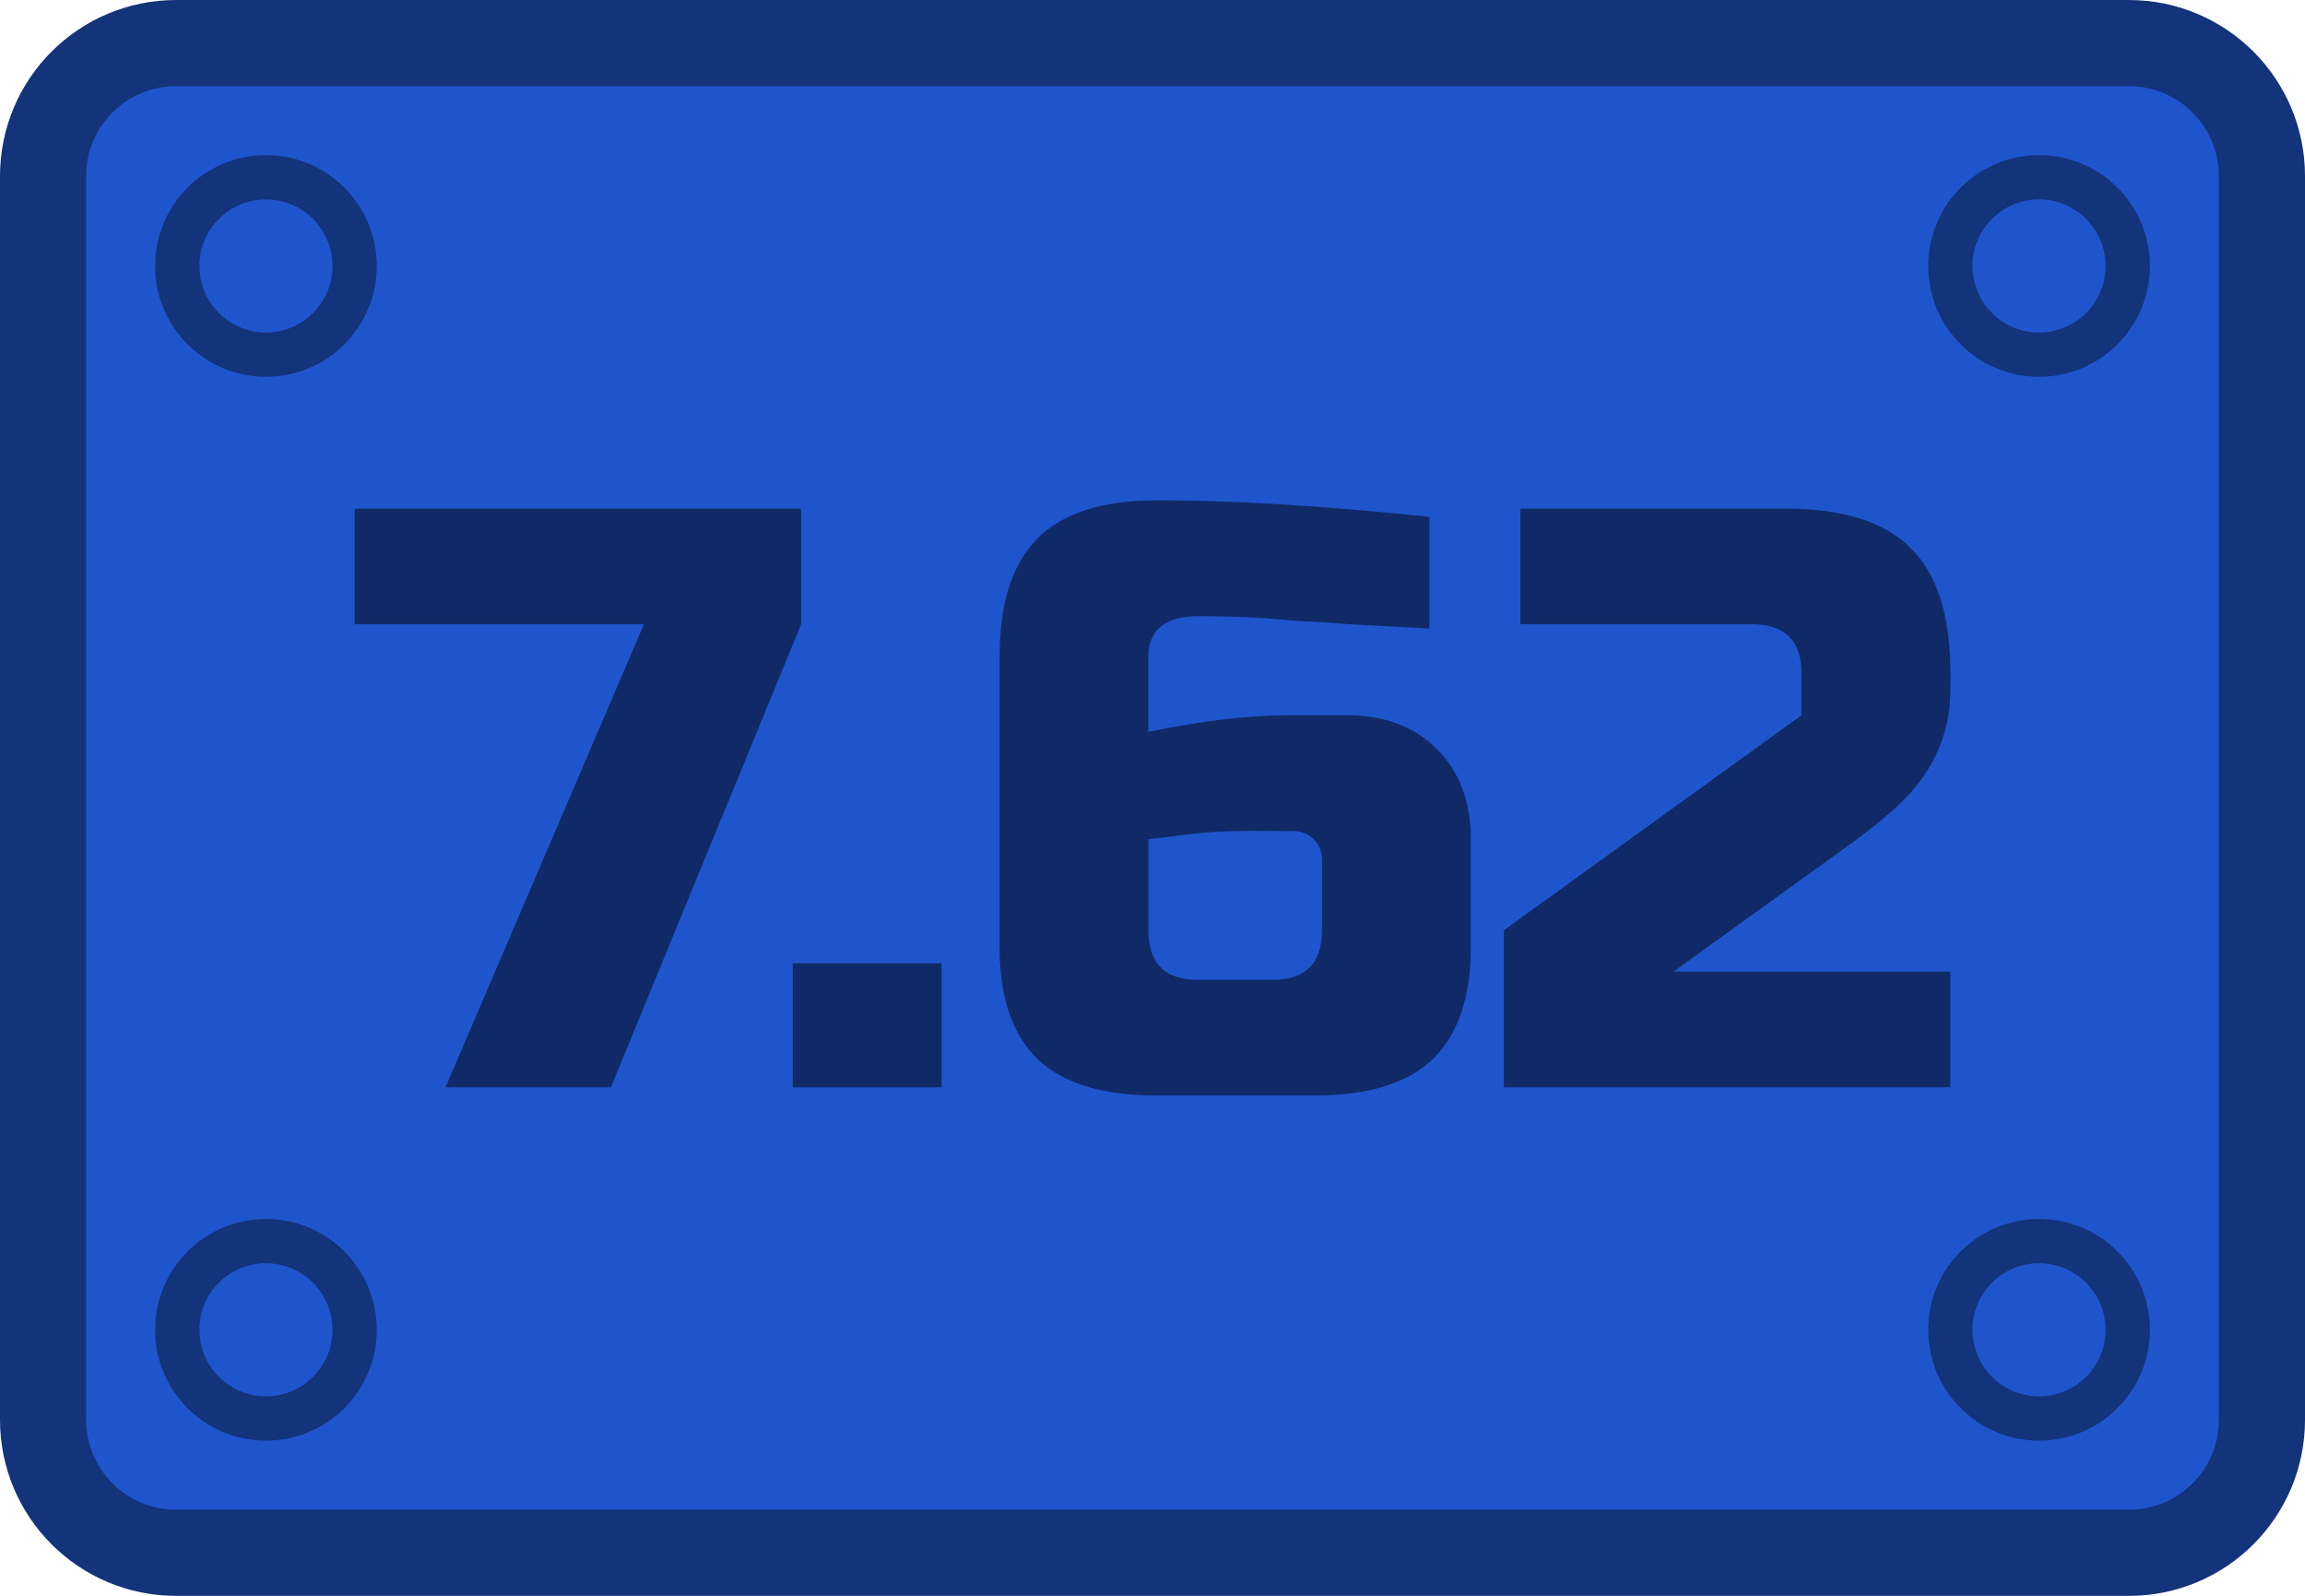
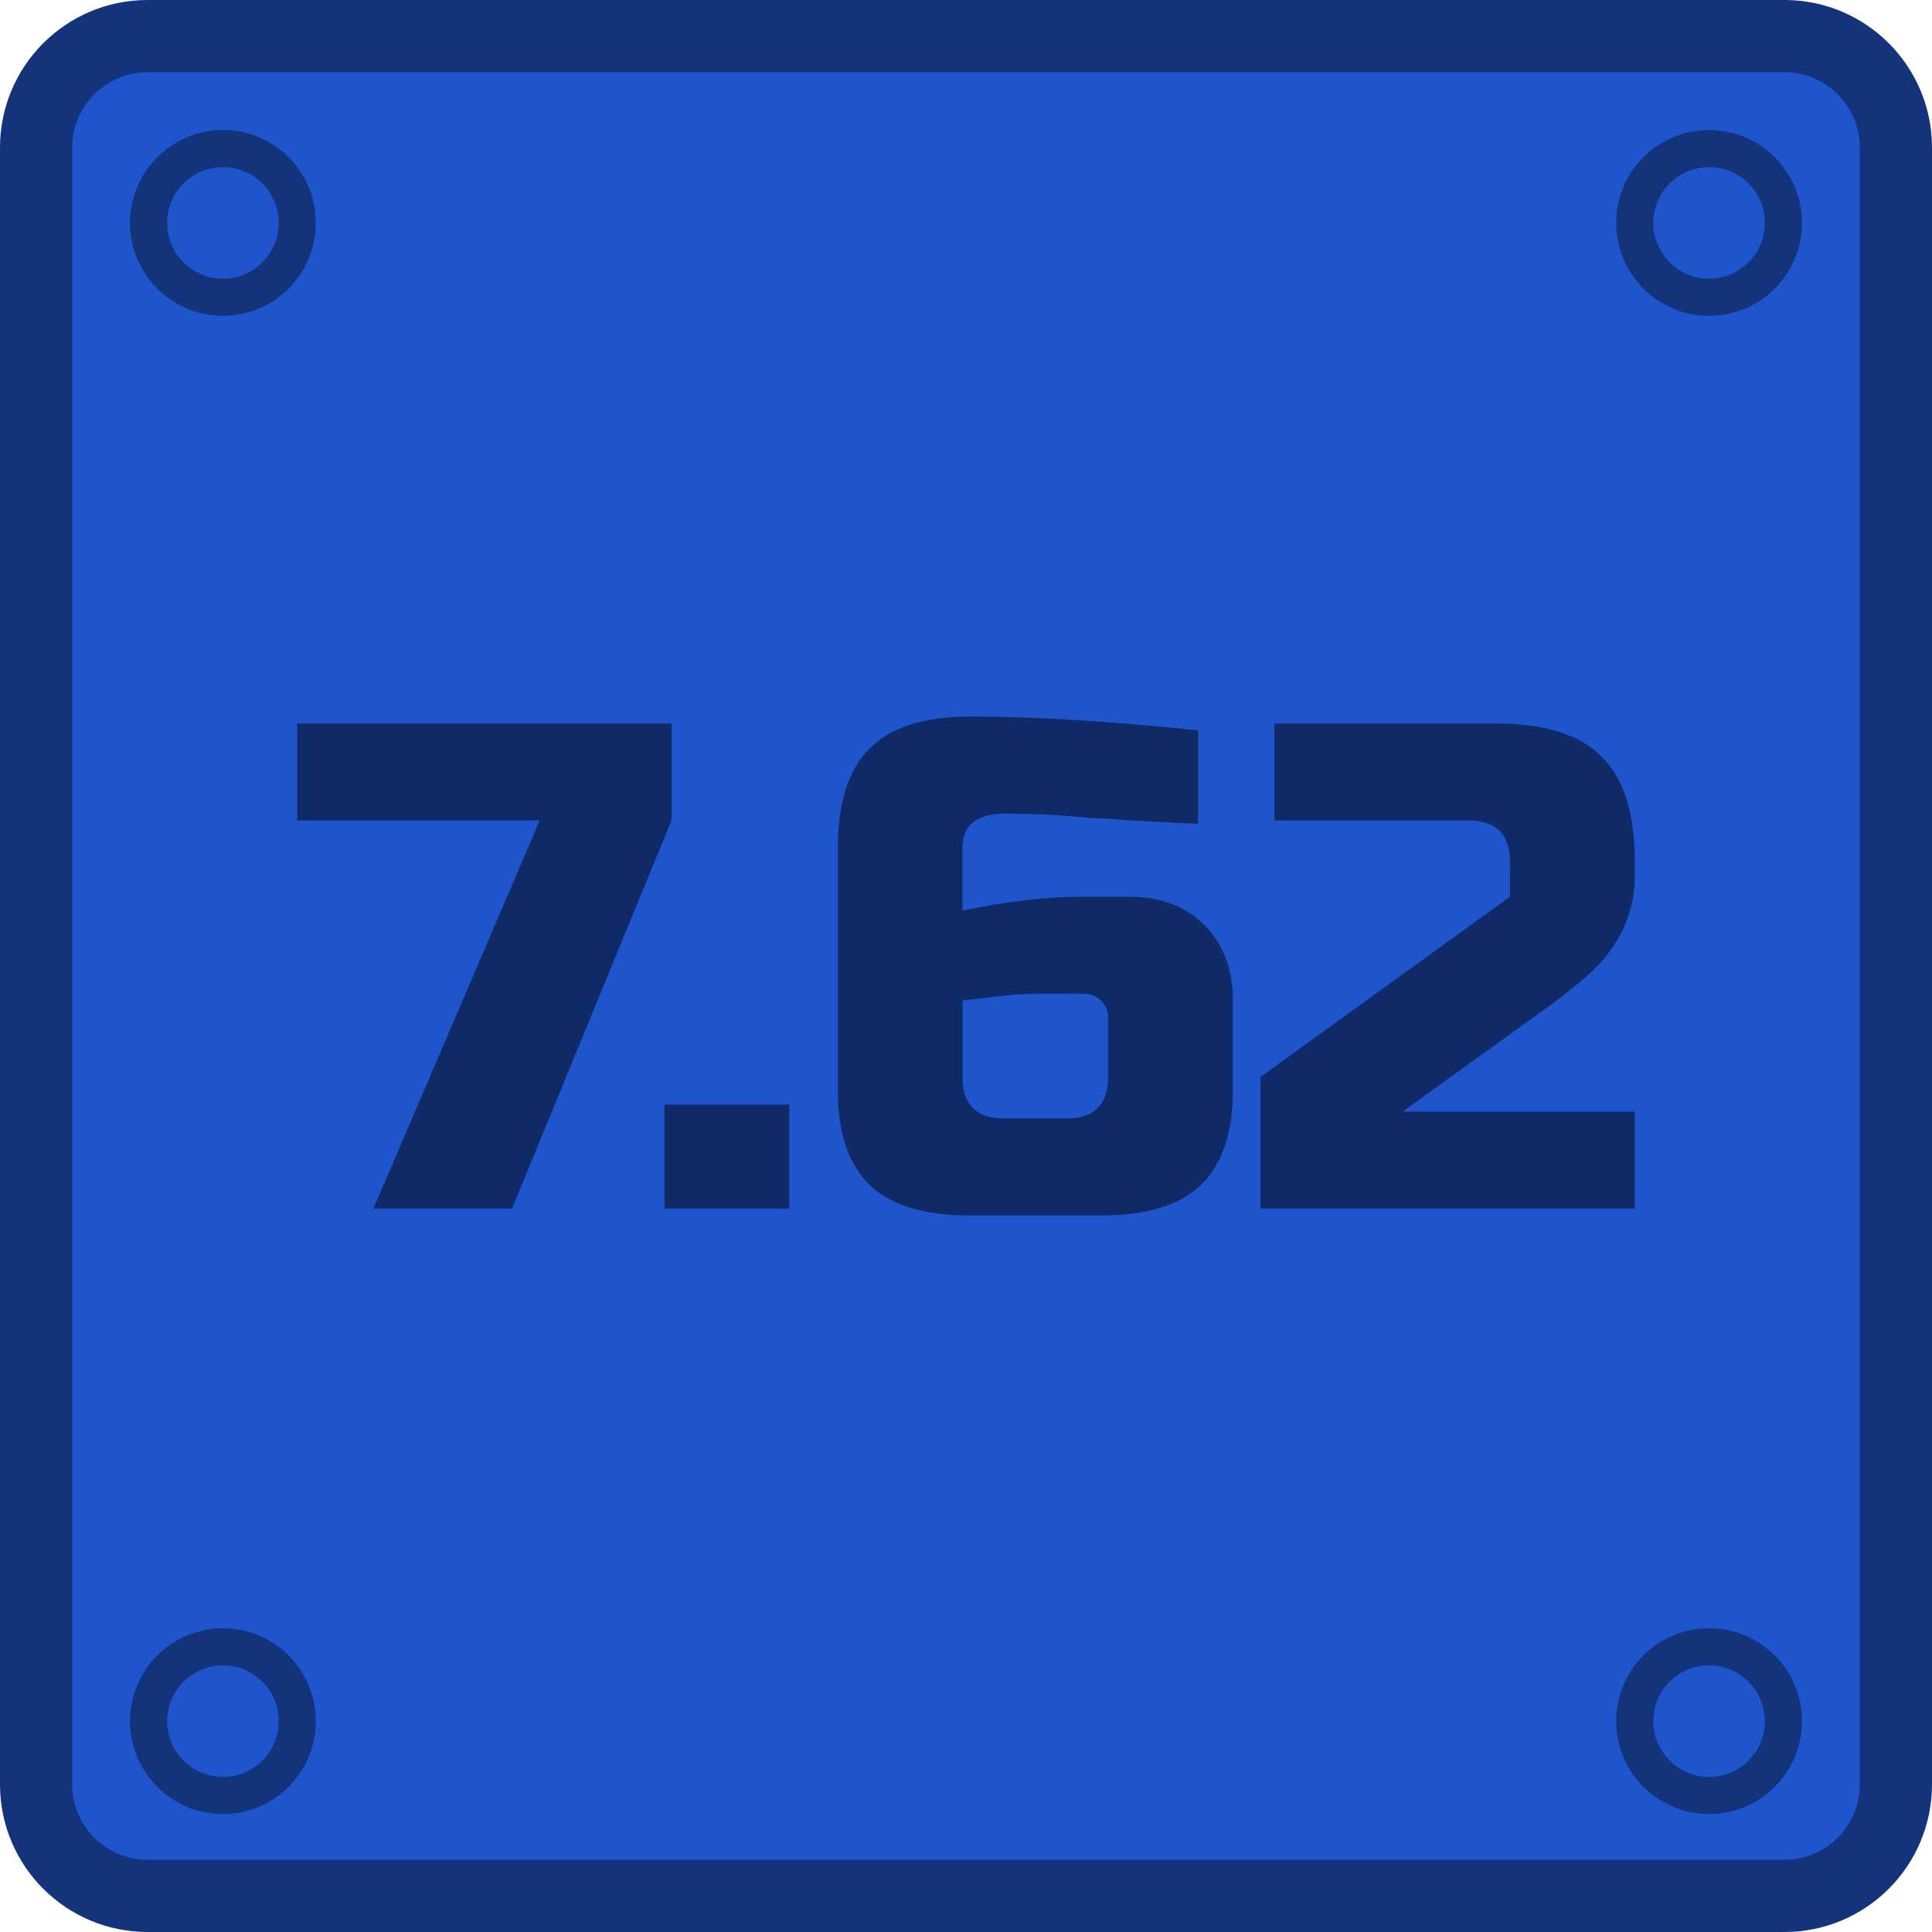
- <svg xmlns="http://www.w3.org/2000/svg" width="72" height="49.846" viewBox="0 0 19.05 13.188" version="1.1" id="svg5">
+ <svg xmlns="http://www.w3.org/2000/svg" width="72" height="72" viewBox="0 0 19.05 19.05" version="1.1" id="svg5">
  <defs id="defs2">
    </defs>
  <g id="layer1">
-     <rect style="fill:#1f55cc;fill-opacity:1;stroke:#13337a;stroke-width:0.712;stroke-linecap:round;stroke-linejoin:round;stroke-miterlimit:10;stroke-opacity:1" id="rect846" width="18.338" height="12.477" x="0.356" y="0.356" ry="1.099" rx="1.099" />
-     <g aria-label="7.62" id="text6858" style="font-size:6.833px;line-height:1.25;font-family:Jura;-inkscape-font-specification:Jura;letter-spacing:0px;word-spacing:0px;fill:#0f2a66;stroke-width:0.171">
+     <rect style="fill:#1f55cc;fill-opacity:1;stroke:#13337a;stroke-width:0.712;stroke-linecap:round;stroke-linejoin:round;stroke-miterlimit:10;stroke-opacity:1" id="rect846" width="18.338" height="18.338" x="0.356" y="0.356" ry="1.099" rx="1.099" />
+     <g aria-label="7.62" id="text6858" style="font-size:6.833px;line-height:1.25;font-family:Jura;-inkscape-font-specification:Jura;letter-spacing:0px;word-spacing:0px;fill:#0f2a66;stroke-width:0.171" transform="translate(0,2.930772)">
      <path d="M 2.931,4.203 H 6.621 V 5.159 L 5.049,8.986 H 3.682 L 5.322,5.159 H 2.931 Z" style="font-family:'Russo One';-inkscape-font-specification:'Russo One'" id="path839" />
      <path d="M 6.552,7.961 H 7.782 V 8.986 H 6.552 Z" style="font-family:'Russo One';-inkscape-font-specification:'Russo One'" id="path841" />
      <path d="m 9.559,4.134 q 0.936,0 2.255,0.137 v 0.923 q -0.376,-0.021 -0.642,-0.034 -0.26,-0.021 -0.431,-0.027 -0.164,-0.014 -0.328,-0.027 -0.273,-0.014 -0.506,-0.014 -0.417,0 -0.417,0.342 V 6.048 Q 10.154,5.911 10.653,5.911 h 0.478 q 0.465,0 0.745,0.28 0.28,0.28 0.28,0.745 v 0.888 q 0,0.622 -0.314,0.929 Q 11.527,9.054 10.858,9.054 H 9.559 q -0.67,0 -0.984,-0.301 Q 8.261,8.446 8.261,7.824 V 5.433 q 0,-0.67 0.314,-0.984 0.314,-0.314 0.984,-0.314 z m 0.752,2.733 q -0.26,0 -0.478,0.027 -0.212,0.027 -0.342,0.041 V 7.688 q 0,0.41 0.41,0.41 h 0.615 q 0.41,0 0.41,-0.41 V 7.107 q 0,-0.103 -0.068,-0.171 -0.068,-0.068 -0.171,-0.068 z" style="font-family:'Russo One';-inkscape-font-specification:'Russo One'" id="path843" />
      <path d="m 16.119,5.706 q 0,0.581 -0.492,1.005 -0.15,0.13 -0.328,0.26 l -1.469,1.059 h 2.289 V 8.986 H 12.429 V 7.688 L 14.889,5.911 V 5.569 q 0,-0.41 -0.41,-0.41 H 12.566 V 4.203 h 2.187 q 0.718,0 1.039,0.328 0.328,0.321 0.328,1.039 z" style="font-family:'Russo One';-inkscape-font-specification:'Russo One'" id="path845" />
    </g>
    <circle style="fill:none;fill-opacity:1;stroke:#13337a;stroke-width:0.366;stroke-linecap:round;stroke-linejoin:round;stroke-miterlimit:4;stroke-dasharray:none;stroke-opacity:1" id="path9697" cx="16.852" cy="2.198" r="0.733" />
-     <circle style="fill:none;fill-opacity:1;stroke:#13337a;stroke-width:0.366;stroke-linecap:round;stroke-linejoin:round;stroke-miterlimit:4;stroke-dasharray:none;stroke-opacity:1" id="path9697-6" cx="16.852" cy="10.99" r="0.733" />
-     <circle style="fill:none;fill-opacity:1;stroke:#13337a;stroke-width:0.366;stroke-linecap:round;stroke-linejoin:round;stroke-miterlimit:4;stroke-dasharray:none;stroke-opacity:1" id="path9697-7" cx="2.198" cy="10.99" r="0.733" />
+     <ellipse style="fill:none;fill-opacity:1;stroke:#13337a;stroke-width:0.366;stroke-linecap:round;stroke-linejoin:round;stroke-miterlimit:4;stroke-dasharray:none;stroke-opacity:1" id="path9697-6" cx="16.852" cy="16.971" rx="0.733" ry="0.733" />
+     <ellipse style="fill:none;fill-opacity:1;stroke:#13337a;stroke-width:0.366;stroke-linecap:round;stroke-linejoin:round;stroke-miterlimit:4;stroke-dasharray:none;stroke-opacity:1" id="path9697-7" cx="2.198" cy="16.971" rx="0.733" ry="0.733" />
    <circle style="fill:none;fill-opacity:1;stroke:#13337a;stroke-width:0.366;stroke-linecap:round;stroke-linejoin:round;stroke-miterlimit:4;stroke-dasharray:none;stroke-opacity:1" id="path9697-5" cx="2.198" cy="2.198" r="0.733" />
  </g>
</svg>
